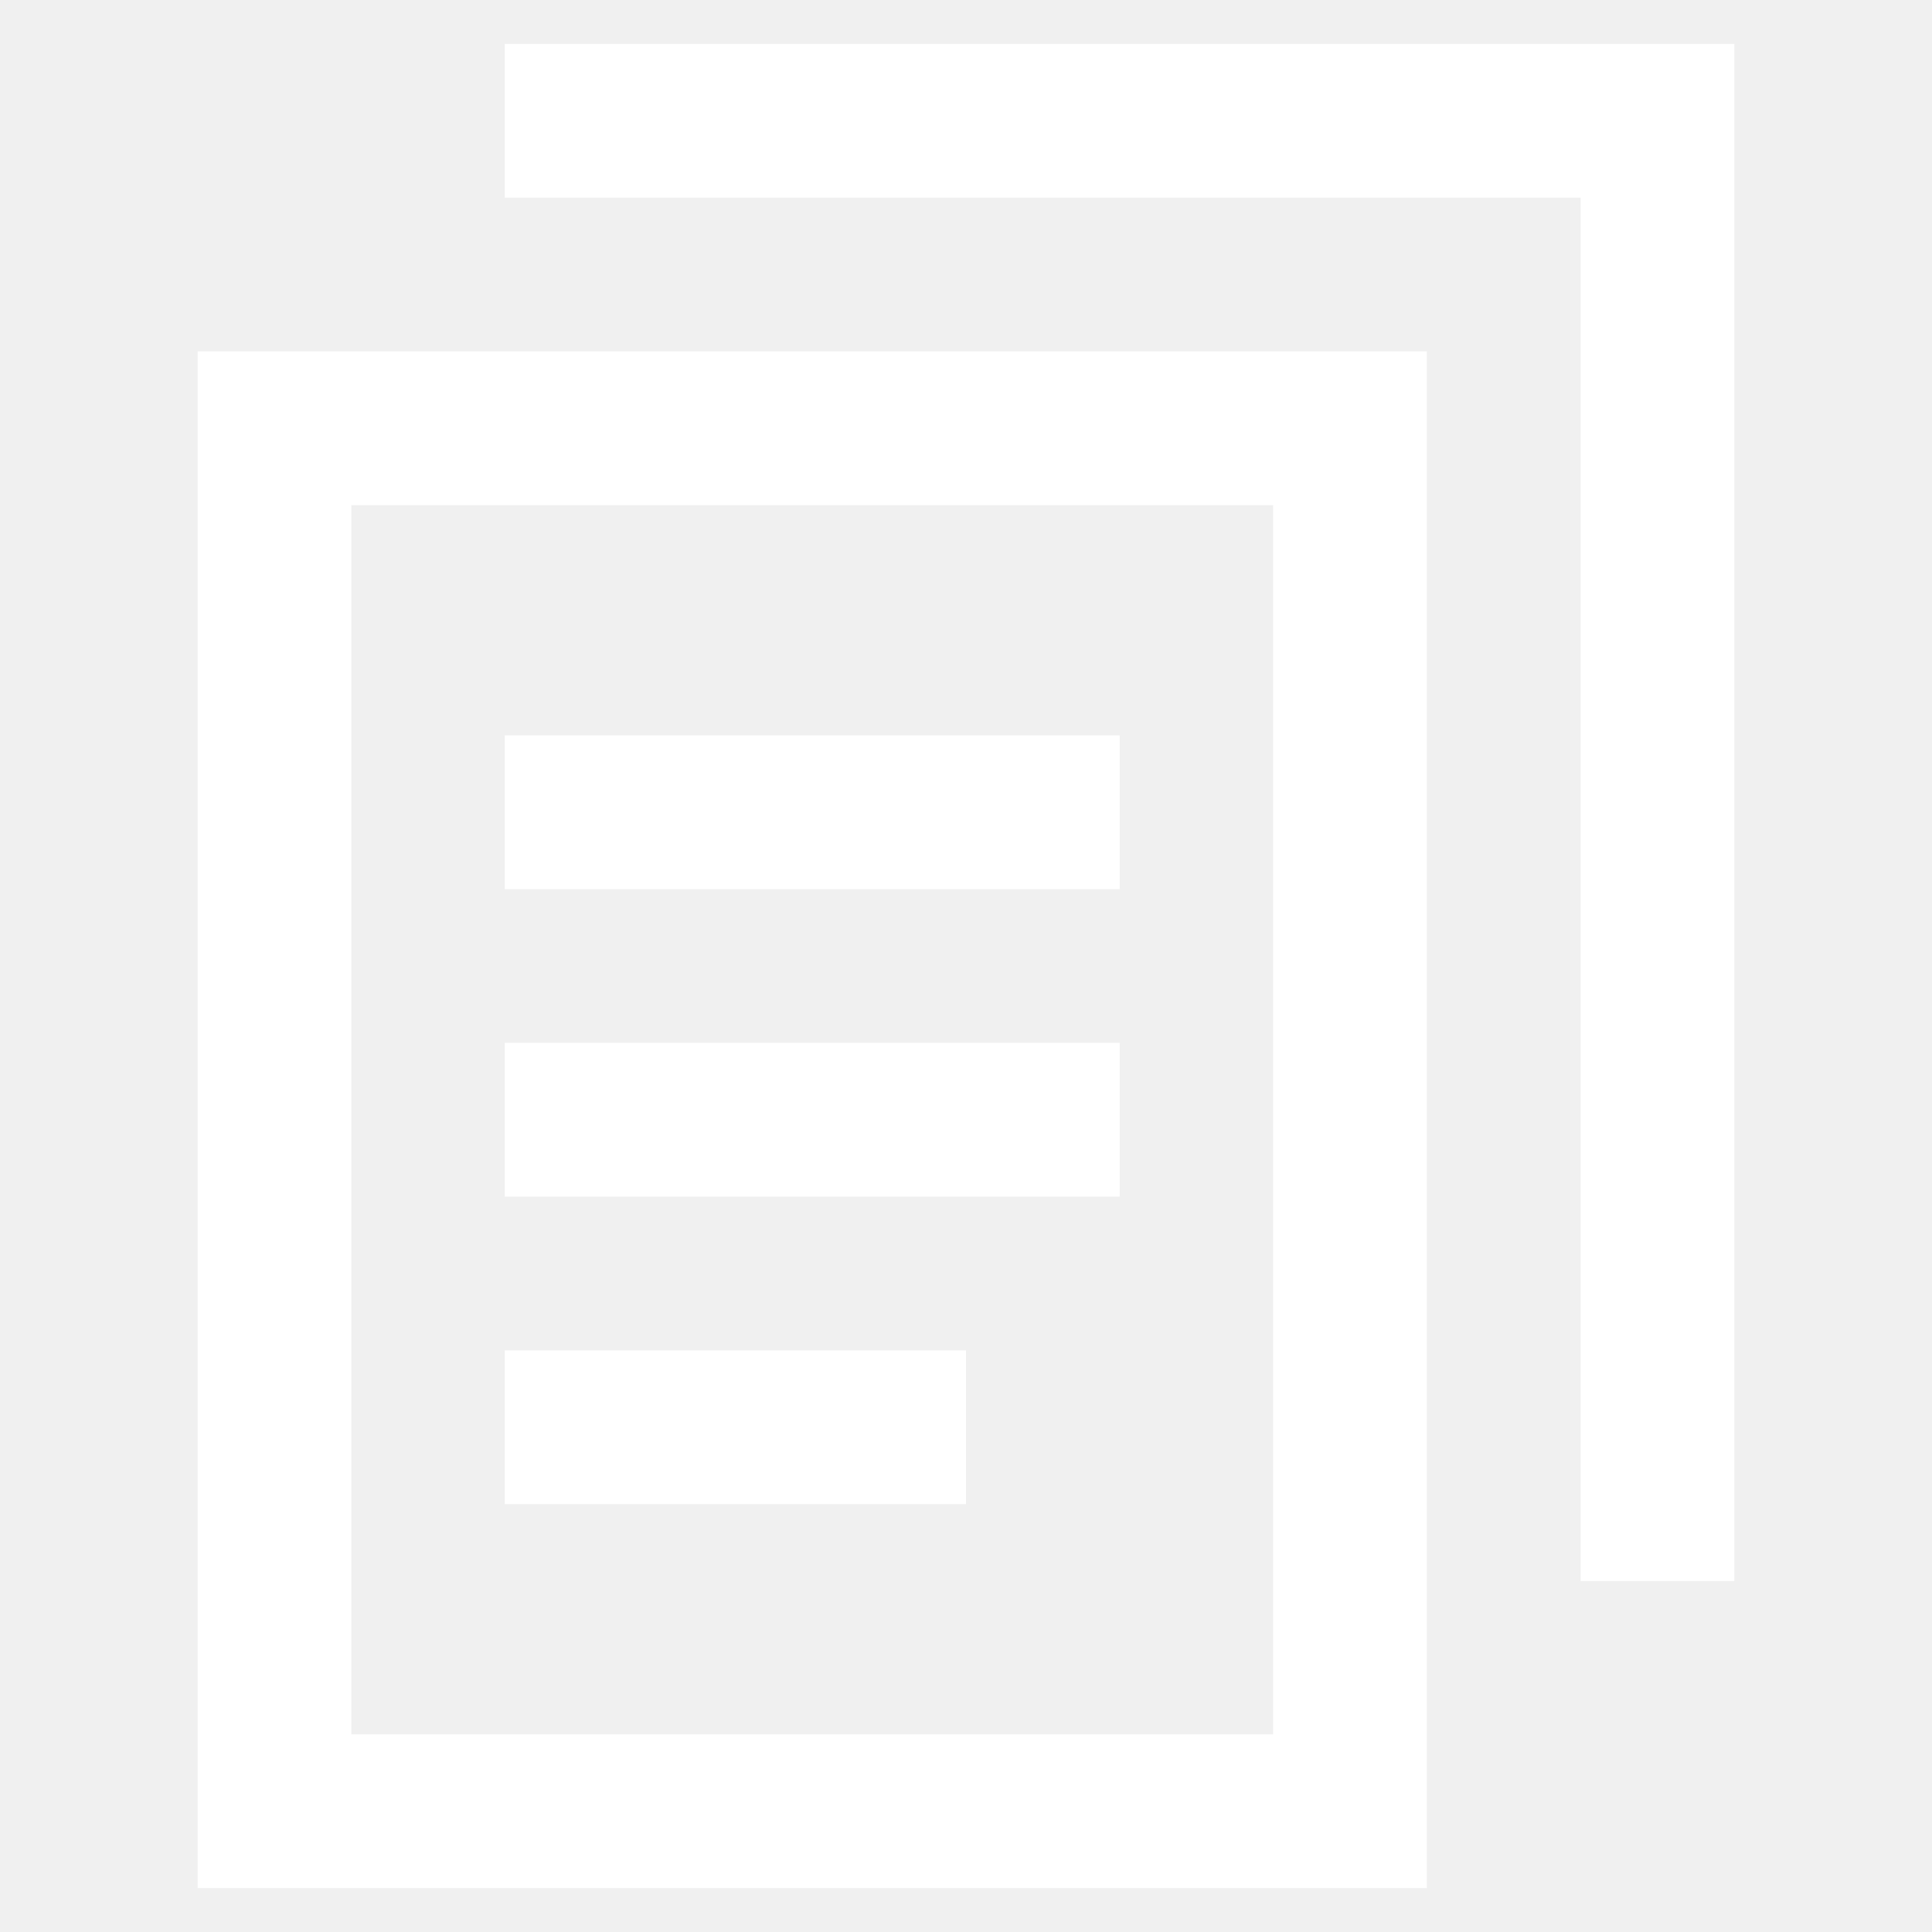
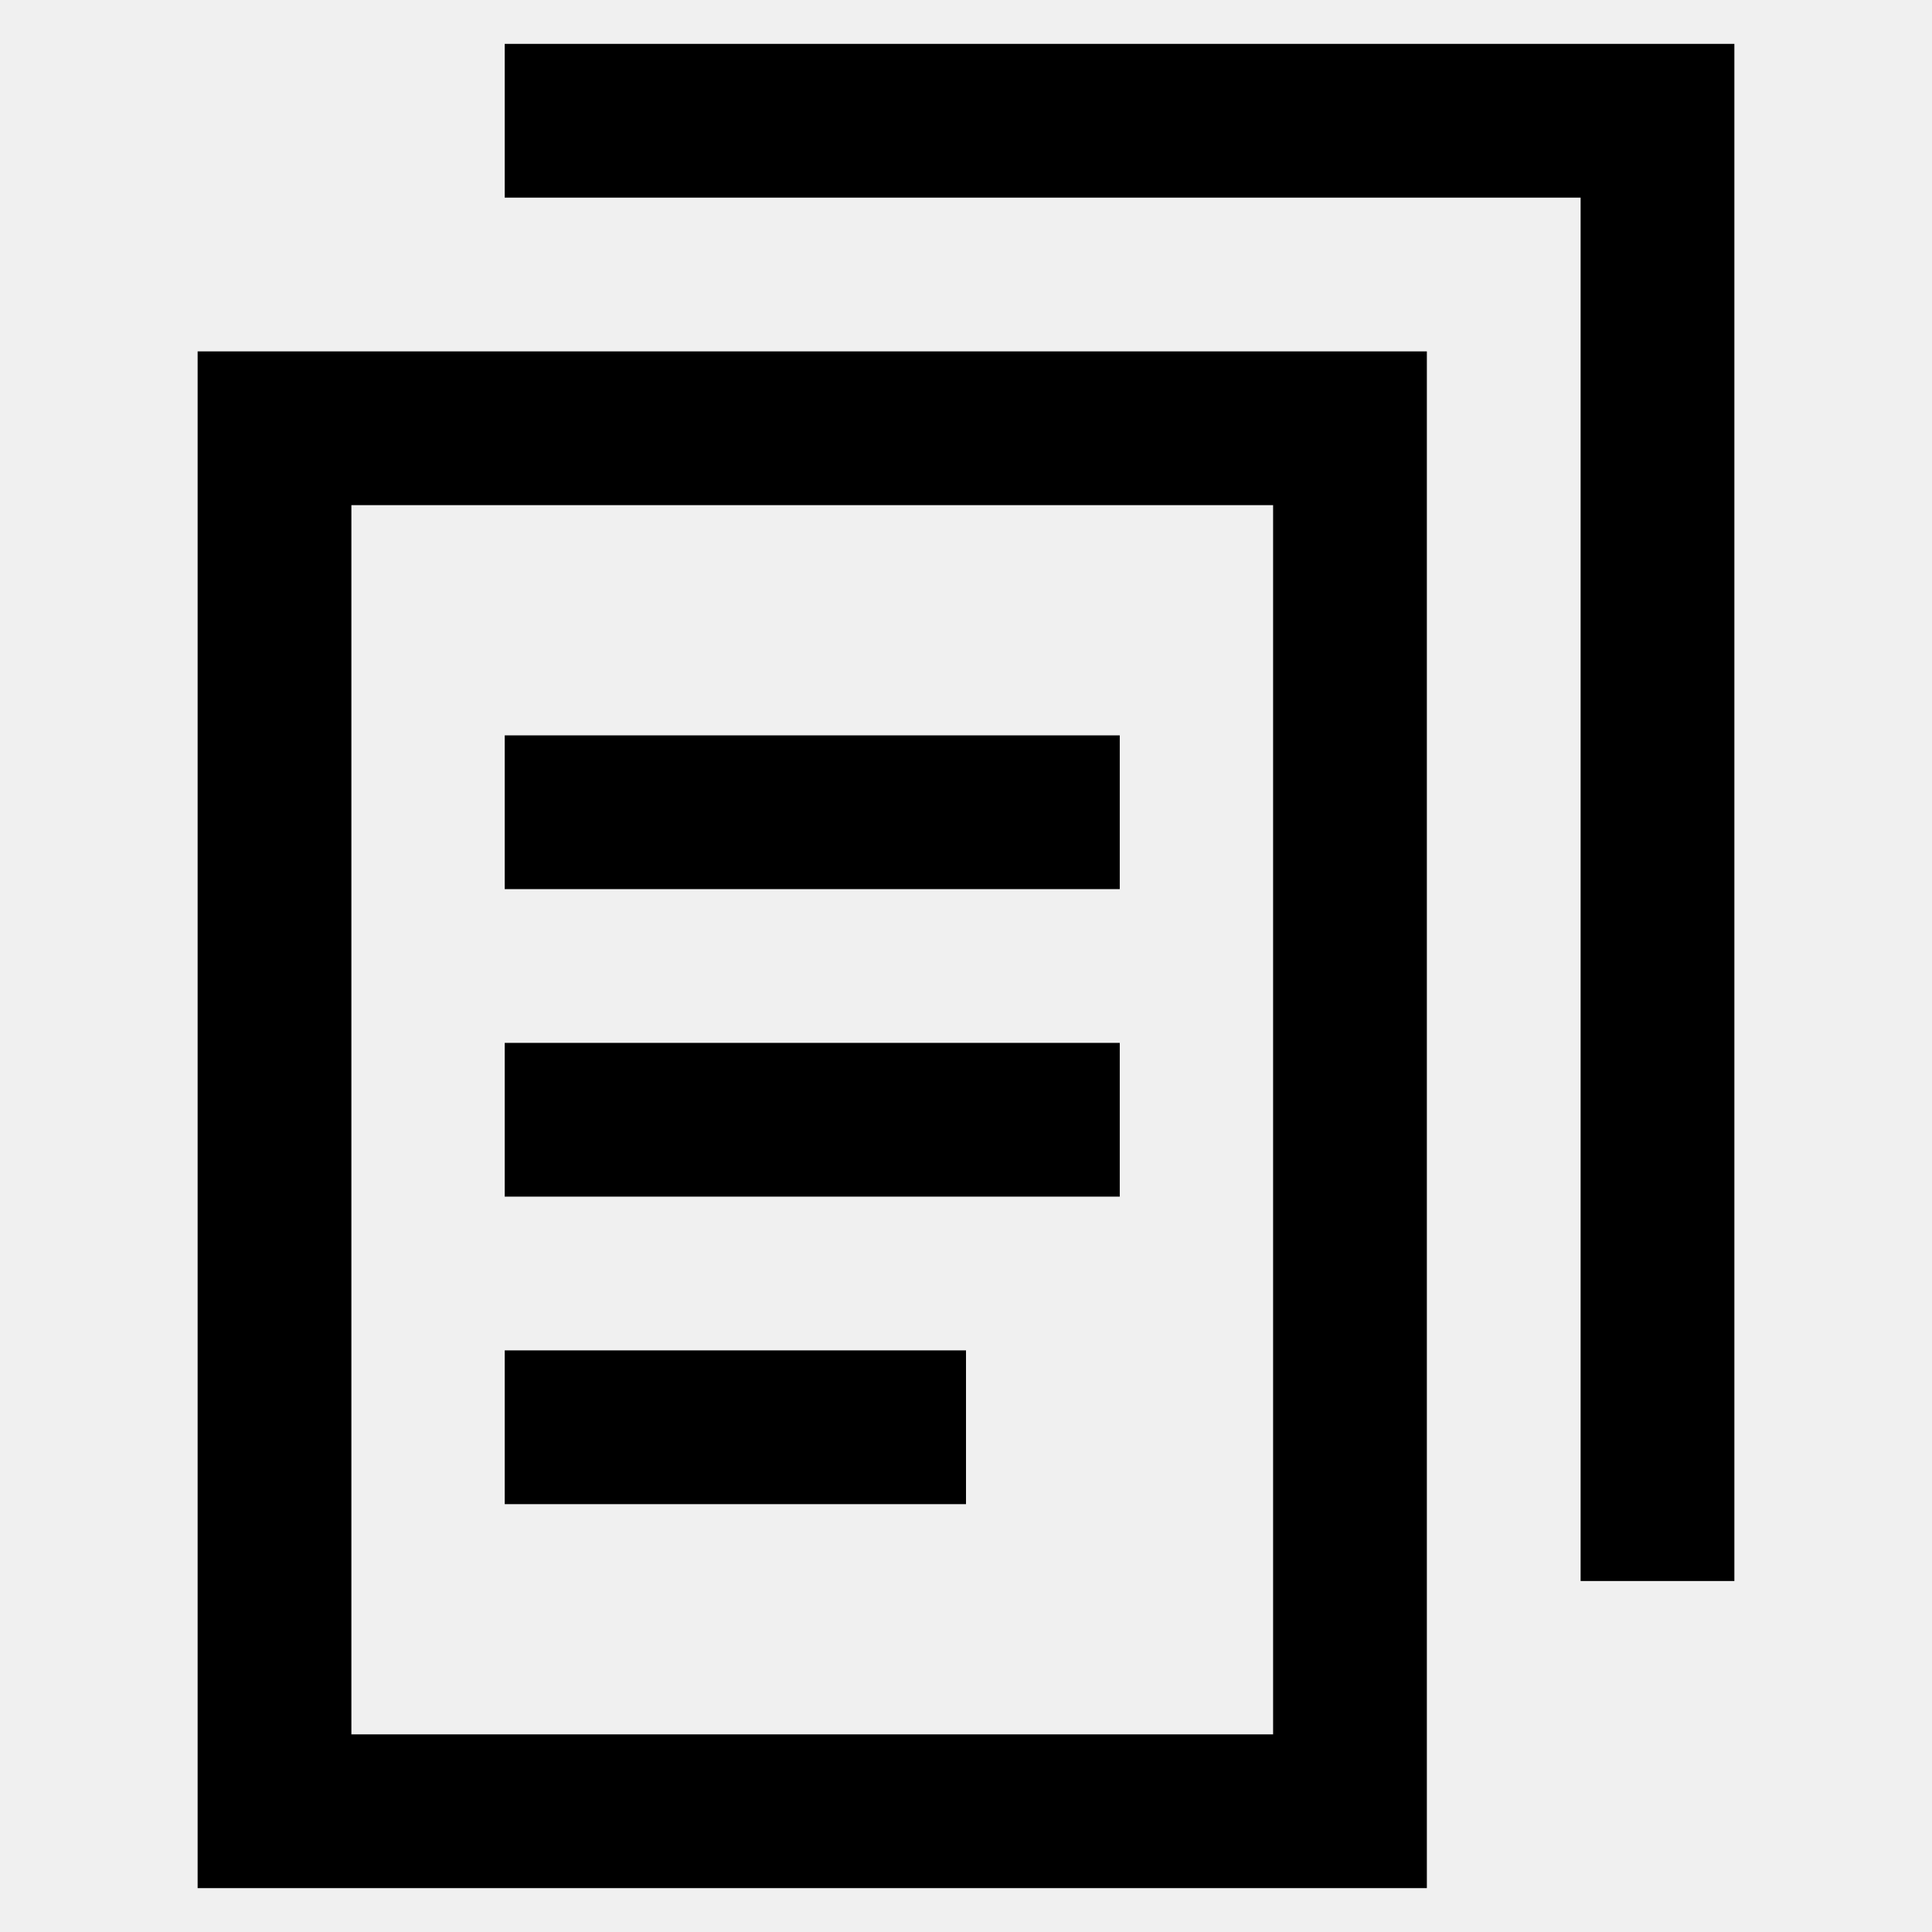
- <svg xmlns="http://www.w3.org/2000/svg" width="800px" height="800px" viewBox="0 0 24 24" id="Layer_1" data-name="Layer 1">
-   <g id="SVGRepo_bgCarrier" stroke-width="0" />
-   <g id="SVGRepo_tracerCarrier" stroke-linecap="round" stroke-linejoin="round" />
-   <g id="SVGRepo_iconCarrier">
-     <defs>
-       <style>.cls-1{fill:none;stroke:#ffffff;stroke-miterlimit:10;stroke-width:1.91px;}</style>
-     </defs>
-     <polygon class="cls-1" points="16.77 8.18 16.77 22.5 3.41 22.5 3.41 5.32 16.77 5.32 16.77 8.18" />
-     <line class="cls-1" x1="6.27" y1="13.91" x2="13.91" y2="13.91" />
-     <line class="cls-1" x1="6.27" y1="10.09" x2="13.91" y2="10.09" />
-     <line class="cls-1" x1="6.27" y1="17.73" x2="12" y2="17.73" />
-     <polyline class="cls-1" points="20.59 19.64 20.59 4.36 20.59 1.5 6.27 1.5" />
+ <svg xmlns="http://www.w3.org/2000/svg" fill="#9370db" viewBox="0 0 24 24" width="800" height="800">
+   <g transform="scale(1)">
+     <polygon fill="none" stroke="#000" stroke-miterlimit="10" stroke-width="1.91" points="16.77 8.18 16.77 22.5 3.41 22.5 3.41 5.32 16.77 5.32 16.77 8.18" />
+     <line fill="none" stroke="#000" stroke-miterlimit="10" stroke-width="1.91" x1="6.27" y1="13.91" x2="13.91" y2="13.91" />
+     <line fill="none" stroke="#000" stroke-miterlimit="10" stroke-width="1.91" x1="6.27" y1="10.09" x2="13.91" y2="10.09" />
+     <line fill="none" stroke="#000" stroke-miterlimit="10" stroke-width="1.91" x1="6.27" y1="17.73" x2="12" y2="17.73" />
+     <polyline fill="none" stroke="#000" stroke-miterlimit="10" stroke-width="1.91" points="20.59 19.64 20.59 4.36 20.59 1.5 6.27 1.5" />
  </g>
</svg>
